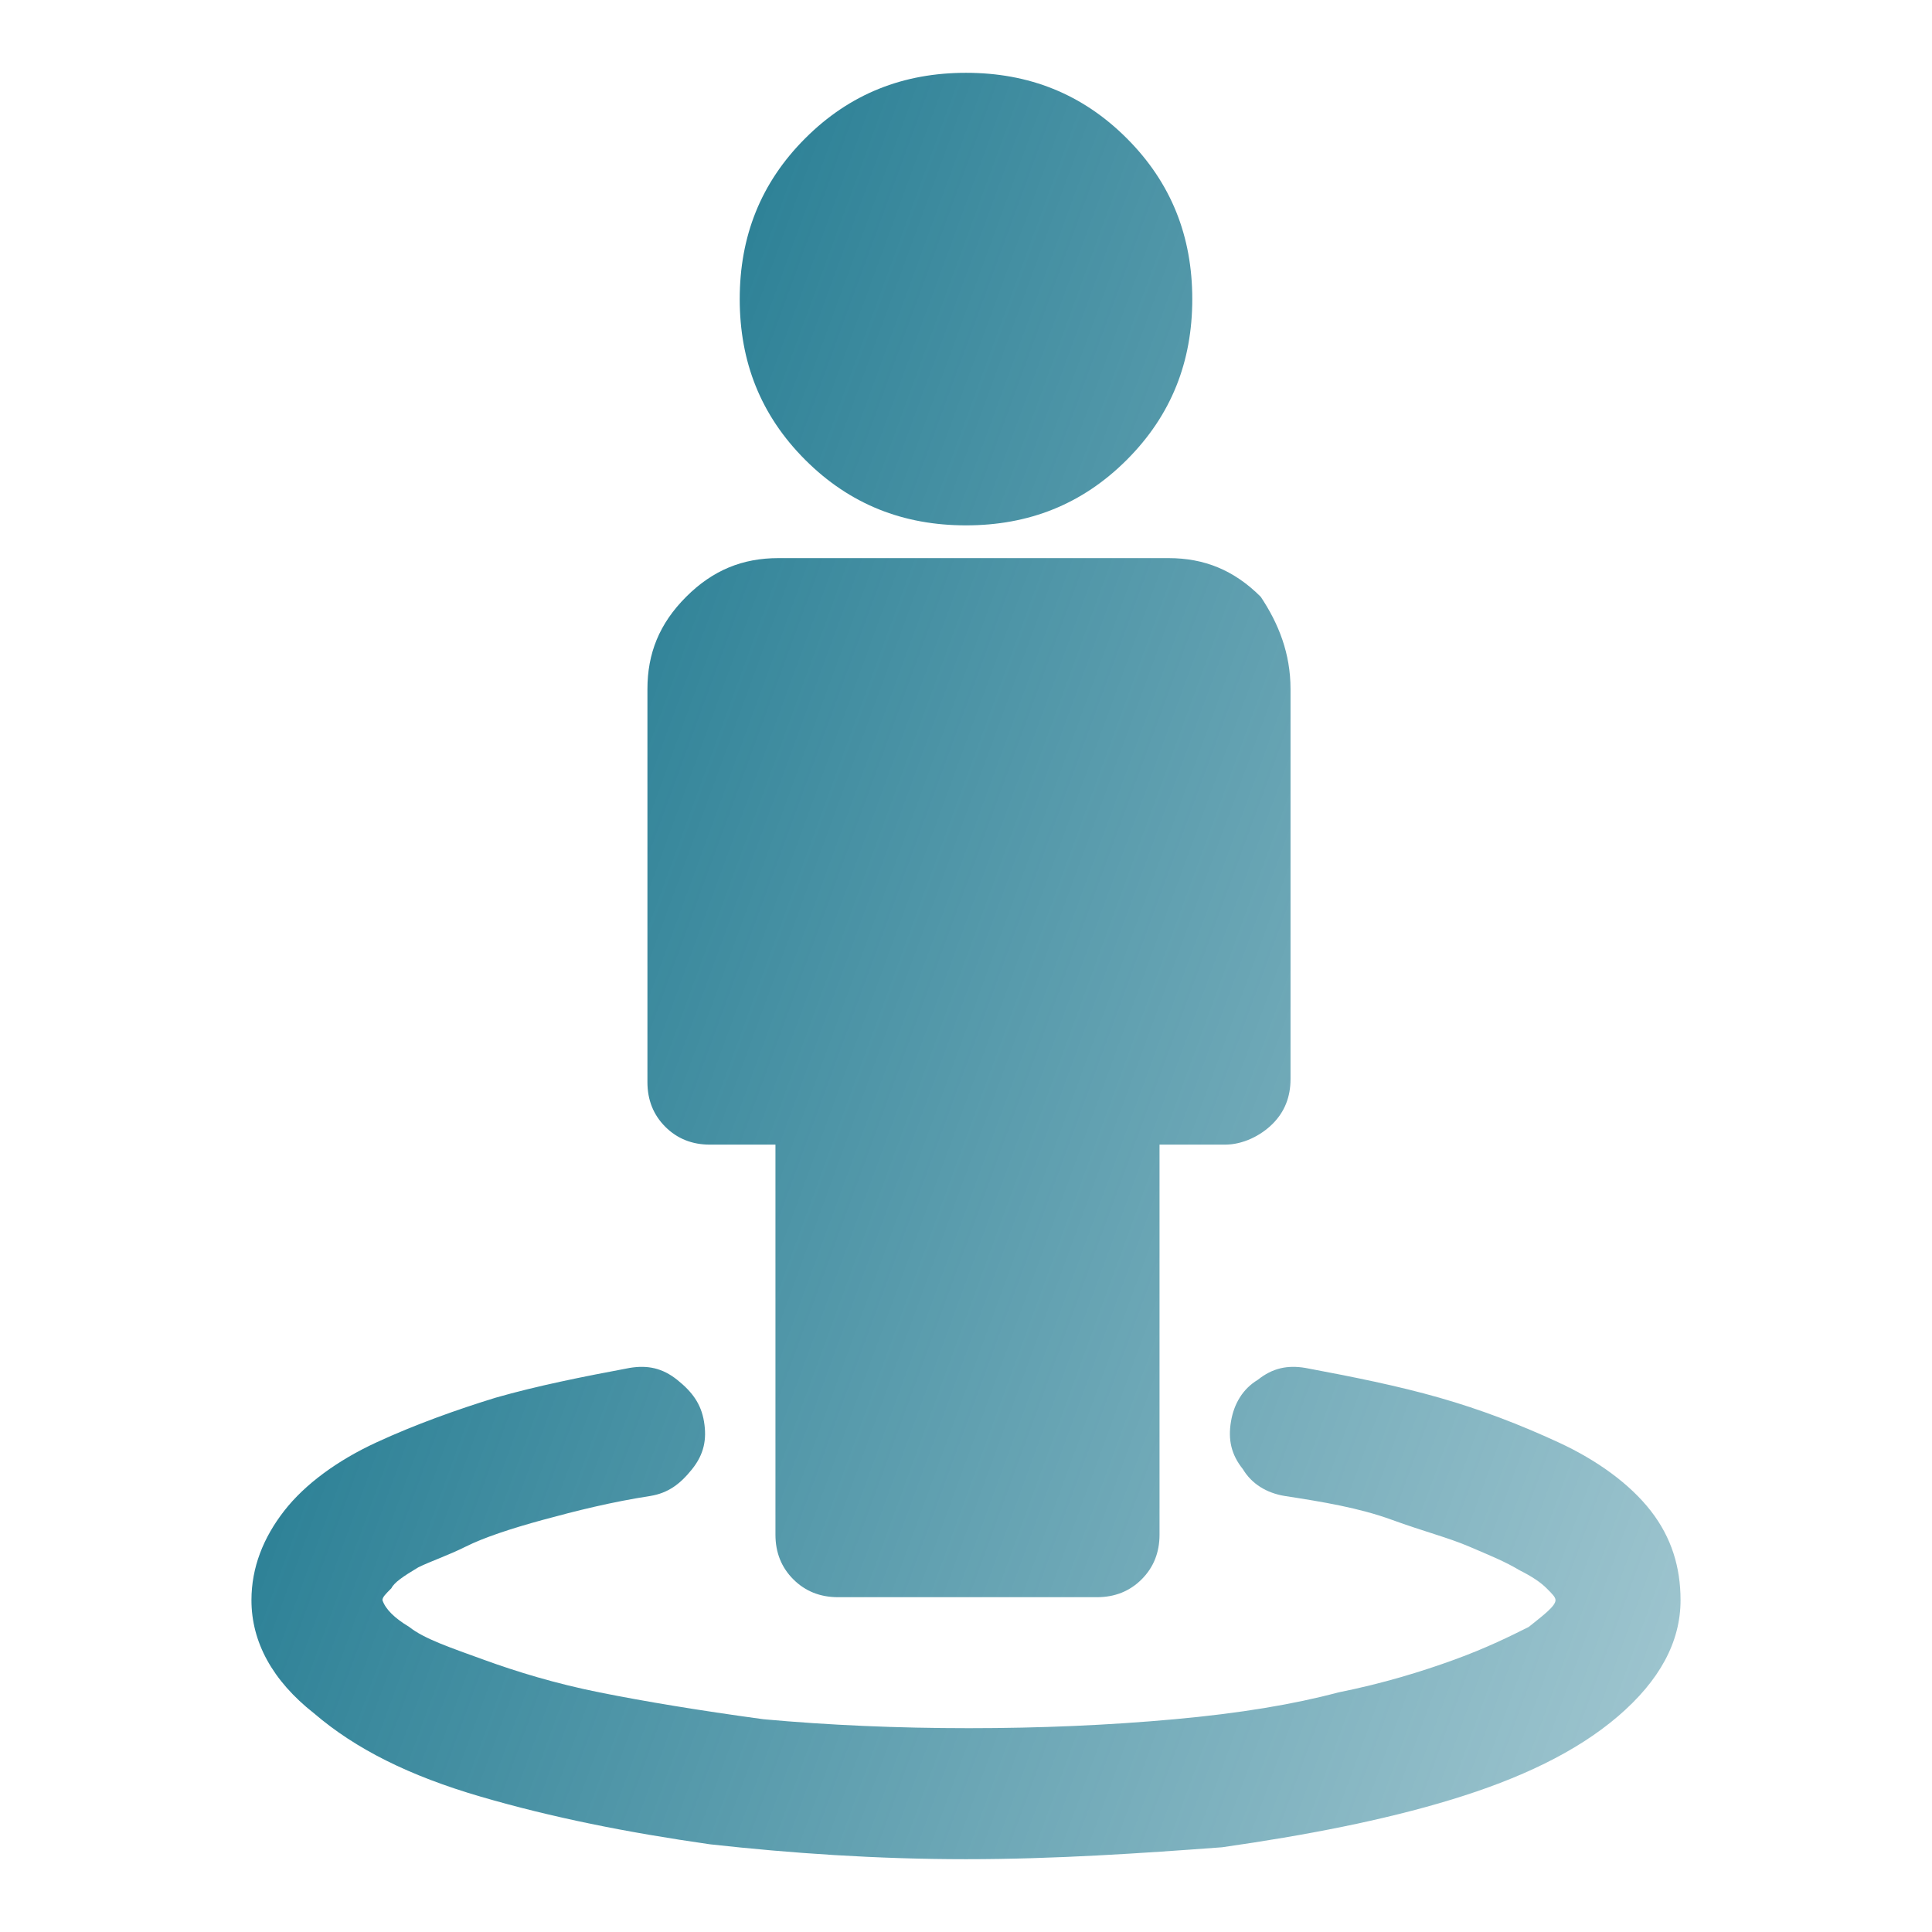
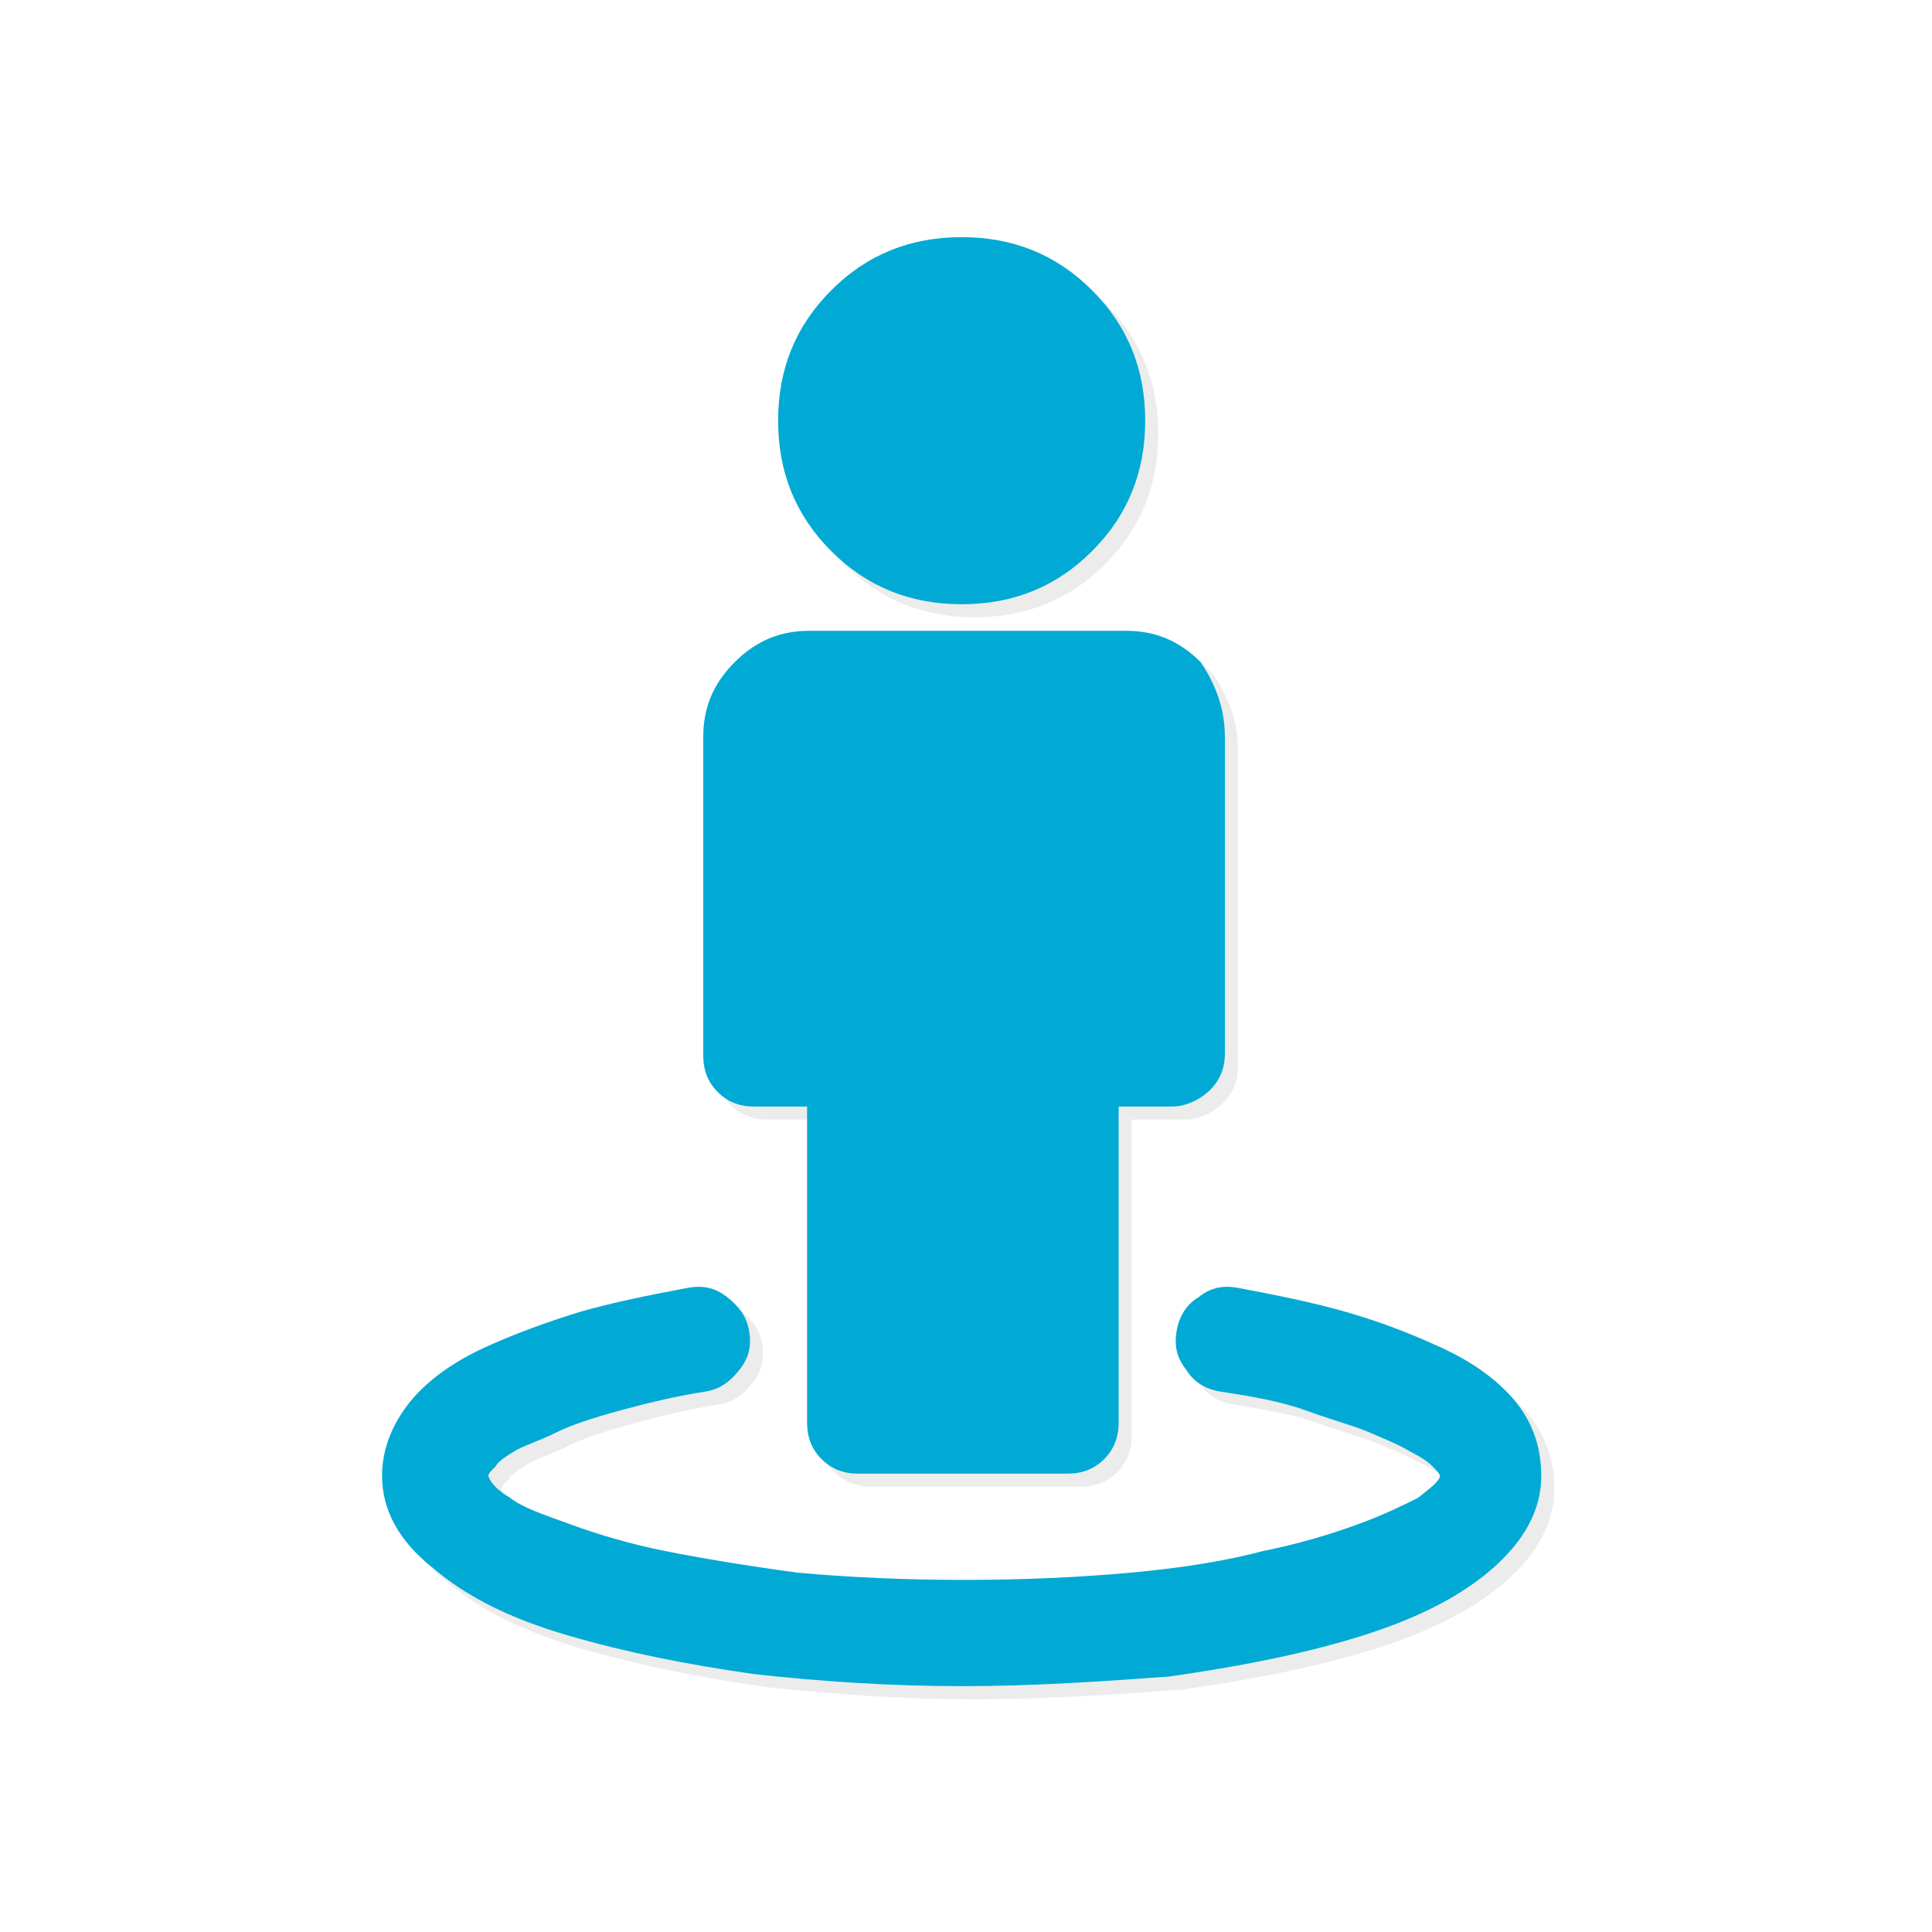
- <svg xmlns="http://www.w3.org/2000/svg" xmlns:xlink="http://www.w3.org/1999/xlink" version="1.1" id="Layer_1" x="0px" y="0px" viewBox="0 0 96 96" style="enable-background:new 0 0 96 96;" xml:space="preserve">
-   <defs id="defs9">
-     <linearGradient id="linearGradient822">
-       <stop style="stop-color:#006680;stop-opacity:1;" offset="0" id="stop818" />
-       <stop style="stop-color:#006680;stop-opacity:0;" offset="1" id="stop820" />
-     </linearGradient>
-     <linearGradient xlink:href="#linearGradient822" id="linearGradient824" x1="20.278" y1="22.653" x2="119.657" y2="59.039" gradientUnits="userSpaceOnUse" />
-     <linearGradient xlink:href="#linearGradient822" id="linearGradient826" gradientUnits="userSpaceOnUse" x1="20.278" y1="22.653" x2="119.657" y2="59.039" />
-   </defs>
+ <svg xmlns="http://www.w3.org/2000/svg" version="1.1" id="Layer_1" x="0px" y="0px" viewBox="0 0 128 128" xml:space="preserve" width="128" height="128">
+   <defs id="defs9" />
  <style type="text/css" id="style2">
	.st0{fill:#333333;}
</style>
-   <g id="XMLID_2_" style="fill:url(#linearGradient824);fill-opacity:1" transform="matrix(1.479394,0,0,1.479394,-23.01093,-23.01093)">
-     <path id="XMLID_7_" class="st0" d="m 72,69.3 c 0,1.4 -0.7,2.7 -2.1,3.9 -1.4,1.2 -3.3,2.1 -5.6,2.8 -2.3,0.7 -4.9,1.2 -7.7,1.6 C 53.9,77.8 51,78 48,78 45,78 42.1,77.8 39.4,77.5 36.6,77.1 34.1,76.6 31.7,75.9 29.3,75.2 27.5,74.3 26.1,73.1 24.7,72 24,70.7 24,69.3 c 0,-1.1 0.4,-2.1 1.1,-3 0.7,-0.9 1.8,-1.7 3.1,-2.3 1.3,-0.6 2.7,-1.1 4,-1.5 1.4,-0.4 2.9,-0.7 4.5,-1 0.6,-0.1 1.1,0 1.6,0.4 0.5,0.4 0.8,0.8 0.9,1.4 0.1,0.6 0,1.1 -0.4,1.6 -0.4,0.5 -0.8,0.8 -1.4,0.9 -1.3,0.2 -2.5,0.5 -3.6,0.8 -1.1,0.3 -2,0.6 -2.6,0.9 -0.6,0.3 -1.2,0.5 -1.6,0.7 -0.5,0.3 -0.8,0.5 -0.9,0.7 -0.2,0.2 -0.3,0.3 -0.3,0.4 0.1,0.3 0.4,0.6 0.9,0.9 0.5,0.4 1.4,0.7 2.5,1.1 1.1,0.4 2.4,0.8 3.9,1.1 1.5,0.3 3.3,0.6 5.5,0.9 2.2,0.2 4.5,0.3 6.9,0.3 2.4,0 4.7,-0.1 6.9,-0.3 2.2,-0.2 4,-0.5 5.5,-0.9 1.5,-0.3 2.8,-0.7 3.9,-1.1 1.1,-0.4 1.9,-0.8 2.5,-1.1 0.5,-0.4 0.9,-0.7 0.9,-0.9 0,-0.1 -0.1,-0.2 -0.3,-0.4 C 67.3,68.7 67,68.5 66.6,68.3 66.1,68 65.6,67.8 64.9,67.5 64.2,67.2 63.4,67 62.3,66.6 61.2,66.2 60,66 58.7,65.8 c -0.6,-0.1 -1.1,-0.4 -1.4,-0.9 -0.4,-0.5 -0.5,-1 -0.4,-1.6 0.1,-0.6 0.4,-1.1 0.9,-1.4 0.5,-0.4 1,-0.5 1.6,-0.4 1.6,0.3 3.1,0.6 4.5,1 1.4,0.4 2.7,0.9 4,1.5 1.3,0.6 2.4,1.4 3.1,2.3 0.7,0.9 1,1.9 1,3 z M 58.9,38.7 v 13.1 c 0,0.6 -0.2,1.1 -0.6,1.5 -0.4,0.4 -1,0.7 -1.6,0.7 h -2.2 v 13.1 c 0,0.6 -0.2,1.1 -0.6,1.5 -0.4,0.4 -0.9,0.6 -1.5,0.6 h -8.7 c -0.6,0 -1.1,-0.2 -1.5,-0.6 -0.4,-0.4 -0.6,-0.9 -0.6,-1.5 V 54 H 39.4 C 38.8,54 38.3,53.8 37.9,53.4 37.5,53 37.3,52.5 37.3,51.9 V 38.7 c 0,-1.2 0.4,-2.2 1.3,-3.1 0.9,-0.9 1.9,-1.3 3.1,-1.3 h 13.1 c 1.2,0 2.2,0.4 3.1,1.3 0.6,0.9 1,1.9 1,3.1 z M 55.6,25.6 c 0,2.1 -0.7,3.9 -2.2,5.4 -1.5,1.5 -3.3,2.2 -5.4,2.2 -2.1,0 -3.9,-0.7 -5.4,-2.2 -1.5,-1.5 -2.2,-3.3 -2.2,-5.4 0,-2.1 0.7,-3.9 2.2,-5.4 1.5,-1.5 3.3,-2.2 5.4,-2.2 2.1,0 3.9,0.7 5.4,2.2 1.5,1.5 2.2,3.3 2.2,5.4 z" style="fill:url(#linearGradient826);fill-opacity:1" />
+   <g id="XMLID_2_" style="fill:#00aad4;fill-opacity:1" transform="matrix(1.6,0,0,1.6,-12.8,-12.8)">
+     <path style="fill:#ececec;fill-opacity:1" d="m 72.36,69.66 c 0,1.4 -0.7,2.7 -2.1,3.9 -1.4,1.2 -3.3,2.1 -5.6,2.8 -2.3,0.7 -4.9,1.2 -7.7,1.6 -2.7,0.2 -5.6,0.4 -8.6,0.4 -3,0 -5.9,-0.2 -8.6,-0.5 -2.8,-0.4 -5.3,-0.9 -7.7,-1.6 -2.4,-0.7 -4.2,-1.6 -5.6,-2.8 -1.4,-1.1 -2.1,-2.4 -2.1,-3.8 0,-1.1 0.4,-2.1 1.1,-3 0.7,-0.9 1.8,-1.7 3.1,-2.3 1.3,-0.6 2.7,-1.1 4,-1.5 1.4,-0.4 2.9,-0.7 4.5,-1 0.6,-0.1 1.1,0 1.6,0.4 0.5,0.4 0.8,0.8 0.9,1.4 0.1,0.6 0,1.1 -0.4,1.6 -0.4,0.5 -0.8,0.8 -1.4,0.9 -1.3,0.2 -2.5,0.5 -3.6,0.8 -1.1,0.3 -2,0.6 -2.6,0.9 -0.6,0.3 -1.2,0.5 -1.6,0.7 -0.5,0.3 -0.8,0.5 -0.9,0.7 -0.2,0.2 -0.3,0.3 -0.3,0.4 0.1,0.3 0.4,0.6 0.9,0.9 0.5,0.4 1.4,0.7 2.5,1.1 1.1,0.4 2.4,0.8 3.9,1.1 1.5,0.3 3.3,0.6 5.5,0.9 2.2,0.2 4.5,0.3 6.9,0.3 2.4,0 4.7,-0.1 6.9,-0.3 2.2,-0.2 4,-0.5 5.5,-0.9 1.5,-0.3 2.8,-0.7 3.9,-1.1 1.1,-0.4 1.9,-0.8 2.5,-1.1 0.5,-0.4 0.9,-0.7 0.9,-0.9 0,-0.1 -0.1,-0.2 -0.3,-0.4 -0.2,-0.2 -0.5,-0.4 -0.9,-0.6 -0.5,-0.3 -1,-0.5 -1.7,-0.8 -0.7,-0.3 -1.5,-0.5 -2.6,-0.9 -1.1,-0.4 -2.3,-0.6 -3.6,-0.8 -0.6,-0.1 -1.1,-0.4 -1.4,-0.9 -0.4,-0.5 -0.5,-1 -0.4,-1.6 0.1,-0.6 0.4,-1.1 0.9,-1.4 0.5,-0.4 1,-0.5 1.6,-0.4 1.6,0.3 3.1,0.6 4.5,1 1.4,0.4 2.7,0.9 4,1.5 1.3,0.6 2.4,1.4 3.1,2.3 0.7,0.9 1,1.9 1,3 z m -13.1,-30.6 v 13.1 c 0,0.6 -0.2,1.1 -0.6,1.5 -0.4,0.4 -1,0.7 -1.6,0.7 h -2.2 v 13.1 c 0,0.6 -0.2,1.1 -0.6,1.5 -0.4,0.4 -0.9,0.6 -1.5,0.6 h -8.7 c -0.6,0 -1.1,-0.2 -1.5,-0.6 -0.4,-0.4 -0.6,-0.9 -0.6,-1.5 v -13.1 h -2.2 c -0.6,0 -1.1,-0.2 -1.5,-0.6 -0.4,-0.4 -0.6,-0.9 -0.6,-1.5 v -13.2 c 0,-1.2 0.4,-2.2 1.3,-3.1 0.9,-0.9 1.9,-1.3 3.1,-1.3 h 13.1 c 1.2,0 2.2,0.4 3.1,1.3 0.6,0.9 1,1.9 1,3.1 z m -3.3,-13.1 c 0,2.1 -0.7,3.9 -2.2,5.4 -1.5,1.5 -3.3,2.2 -5.4,2.2 -2.1,0 -3.9,-0.7 -5.4,-2.2 -1.5,-1.5 -2.2,-3.3 -2.2,-5.4 0,-2.1 0.7,-3.9 2.2,-5.4 1.5,-1.5 3.3,-2.2 5.4,-2.2 2.1,0 3.9,0.7 5.4,2.2 1.5,1.5 2.2,3.3 2.2,5.4 z" class="st0" id="path836" />
+     <path id="XMLID_7_" class="st0" d="m 71.82,69.12 c 0,1.4 -0.7,2.7 -2.1,3.9 -1.4,1.2 -3.3,2.1 -5.6,2.8 -2.3,0.7 -4.9,1.2 -7.7,1.6 -2.7,0.2 -5.6,0.4 -8.6,0.4 -3,0 -5.9,-0.2 -8.6,-0.5 -2.8,-0.4 -5.3,-0.9 -7.7,-1.6 -2.4,-0.7 -4.2,-1.6 -5.6,-2.8 -1.4,-1.1 -2.1,-2.4 -2.1,-3.8 0,-1.1 0.4,-2.1 1.1,-3 0.7,-0.9 1.8,-1.7 3.1,-2.3 1.3,-0.6 2.7,-1.1 4,-1.5 1.4,-0.4 2.9,-0.7 4.5,-1 0.6,-0.1 1.1,0 1.6,0.4 0.5,0.4 0.8,0.8 0.9,1.4 0.1,0.6 0,1.1 -0.4,1.6 -0.4,0.5 -0.8,0.8 -1.4,0.9 -1.3,0.2 -2.5,0.5 -3.6,0.8 -1.1,0.3 -2,0.6 -2.6,0.9 -0.6,0.3 -1.2,0.5 -1.6,0.7 -0.5,0.3 -0.8,0.5 -0.9,0.7 -0.2,0.2 -0.3,0.3 -0.3,0.4 0.1,0.3 0.4,0.6 0.9,0.9 0.5,0.4 1.4,0.7 2.5,1.1 1.1,0.4 2.4,0.8 3.9,1.1 1.5,0.3 3.3,0.6 5.5,0.9 2.2,0.2 4.5,0.3 6.9,0.3 2.4,0 4.7,-0.1 6.9,-0.3 2.2,-0.2 4,-0.5 5.5,-0.9 1.5,-0.3 2.8,-0.7 3.9,-1.1 1.1,-0.4 1.9,-0.8 2.5,-1.1 0.5,-0.4 0.9,-0.7 0.9,-0.9 0,-0.1 -0.1,-0.2 -0.3,-0.4 -0.2,-0.2 -0.5,-0.4 -0.9,-0.6 -0.5,-0.3 -1,-0.5 -1.7,-0.8 -0.7,-0.3 -1.5,-0.5 -2.6,-0.9 -1.1,-0.4 -2.3,-0.6 -3.6,-0.8 -0.6,-0.1 -1.1,-0.4 -1.4,-0.9 -0.4,-0.5 -0.5,-1 -0.4,-1.6 0.1,-0.6 0.4,-1.1 0.9,-1.4 0.5,-0.4 1,-0.5 1.6,-0.4 1.6,0.3 3.1,0.6 4.5,1 1.4,0.4 2.7,0.9 4,1.5 1.3,0.6 2.4,1.4 3.1,2.3 0.7,0.9 1,1.9 1,3 z m -13.1,-30.6 v 13.1 c 0,0.6 -0.2,1.1 -0.6,1.5 -0.4,0.4 -1,0.7 -1.6,0.7 h -2.2 v 13.1 c 0,0.6 -0.2,1.1 -0.6,1.5 -0.4,0.4 -0.9,0.6 -1.5,0.6 h -8.7 c -0.6,0 -1.1,-0.2 -1.5,-0.6 -0.4,-0.4 -0.6,-0.9 -0.6,-1.5 v -13.1 h -2.2 c -0.6,0 -1.1,-0.2 -1.5,-0.6 -0.4,-0.4 -0.6,-0.9 -0.6,-1.5 v -13.2 c 0,-1.2 0.4,-2.2 1.3,-3.1 0.9,-0.9 1.9,-1.3 3.1,-1.3 h 13.1 c 1.2,0 2.2,0.4 3.1,1.3 0.6,0.9 1,1.9 1,3.1 z m -3.3,-13.1 c 0,2.1 -0.7,3.9 -2.2,5.4 -1.5,1.5 -3.3,2.2 -5.4,2.2 -2.1,0 -3.9,-0.7 -5.4,-2.2 -1.5,-1.5 -2.2,-3.3 -2.2,-5.4 0,-2.1 0.7,-3.9 2.2,-5.4 1.5,-1.5 3.3,-2.2 5.4,-2.2 2.1,0 3.9,0.7 5.4,2.2 1.5,1.5 2.2,3.3 2.2,5.4 z" style="fill:#00aad4;fill-opacity:1" />
  </g>
</svg>
